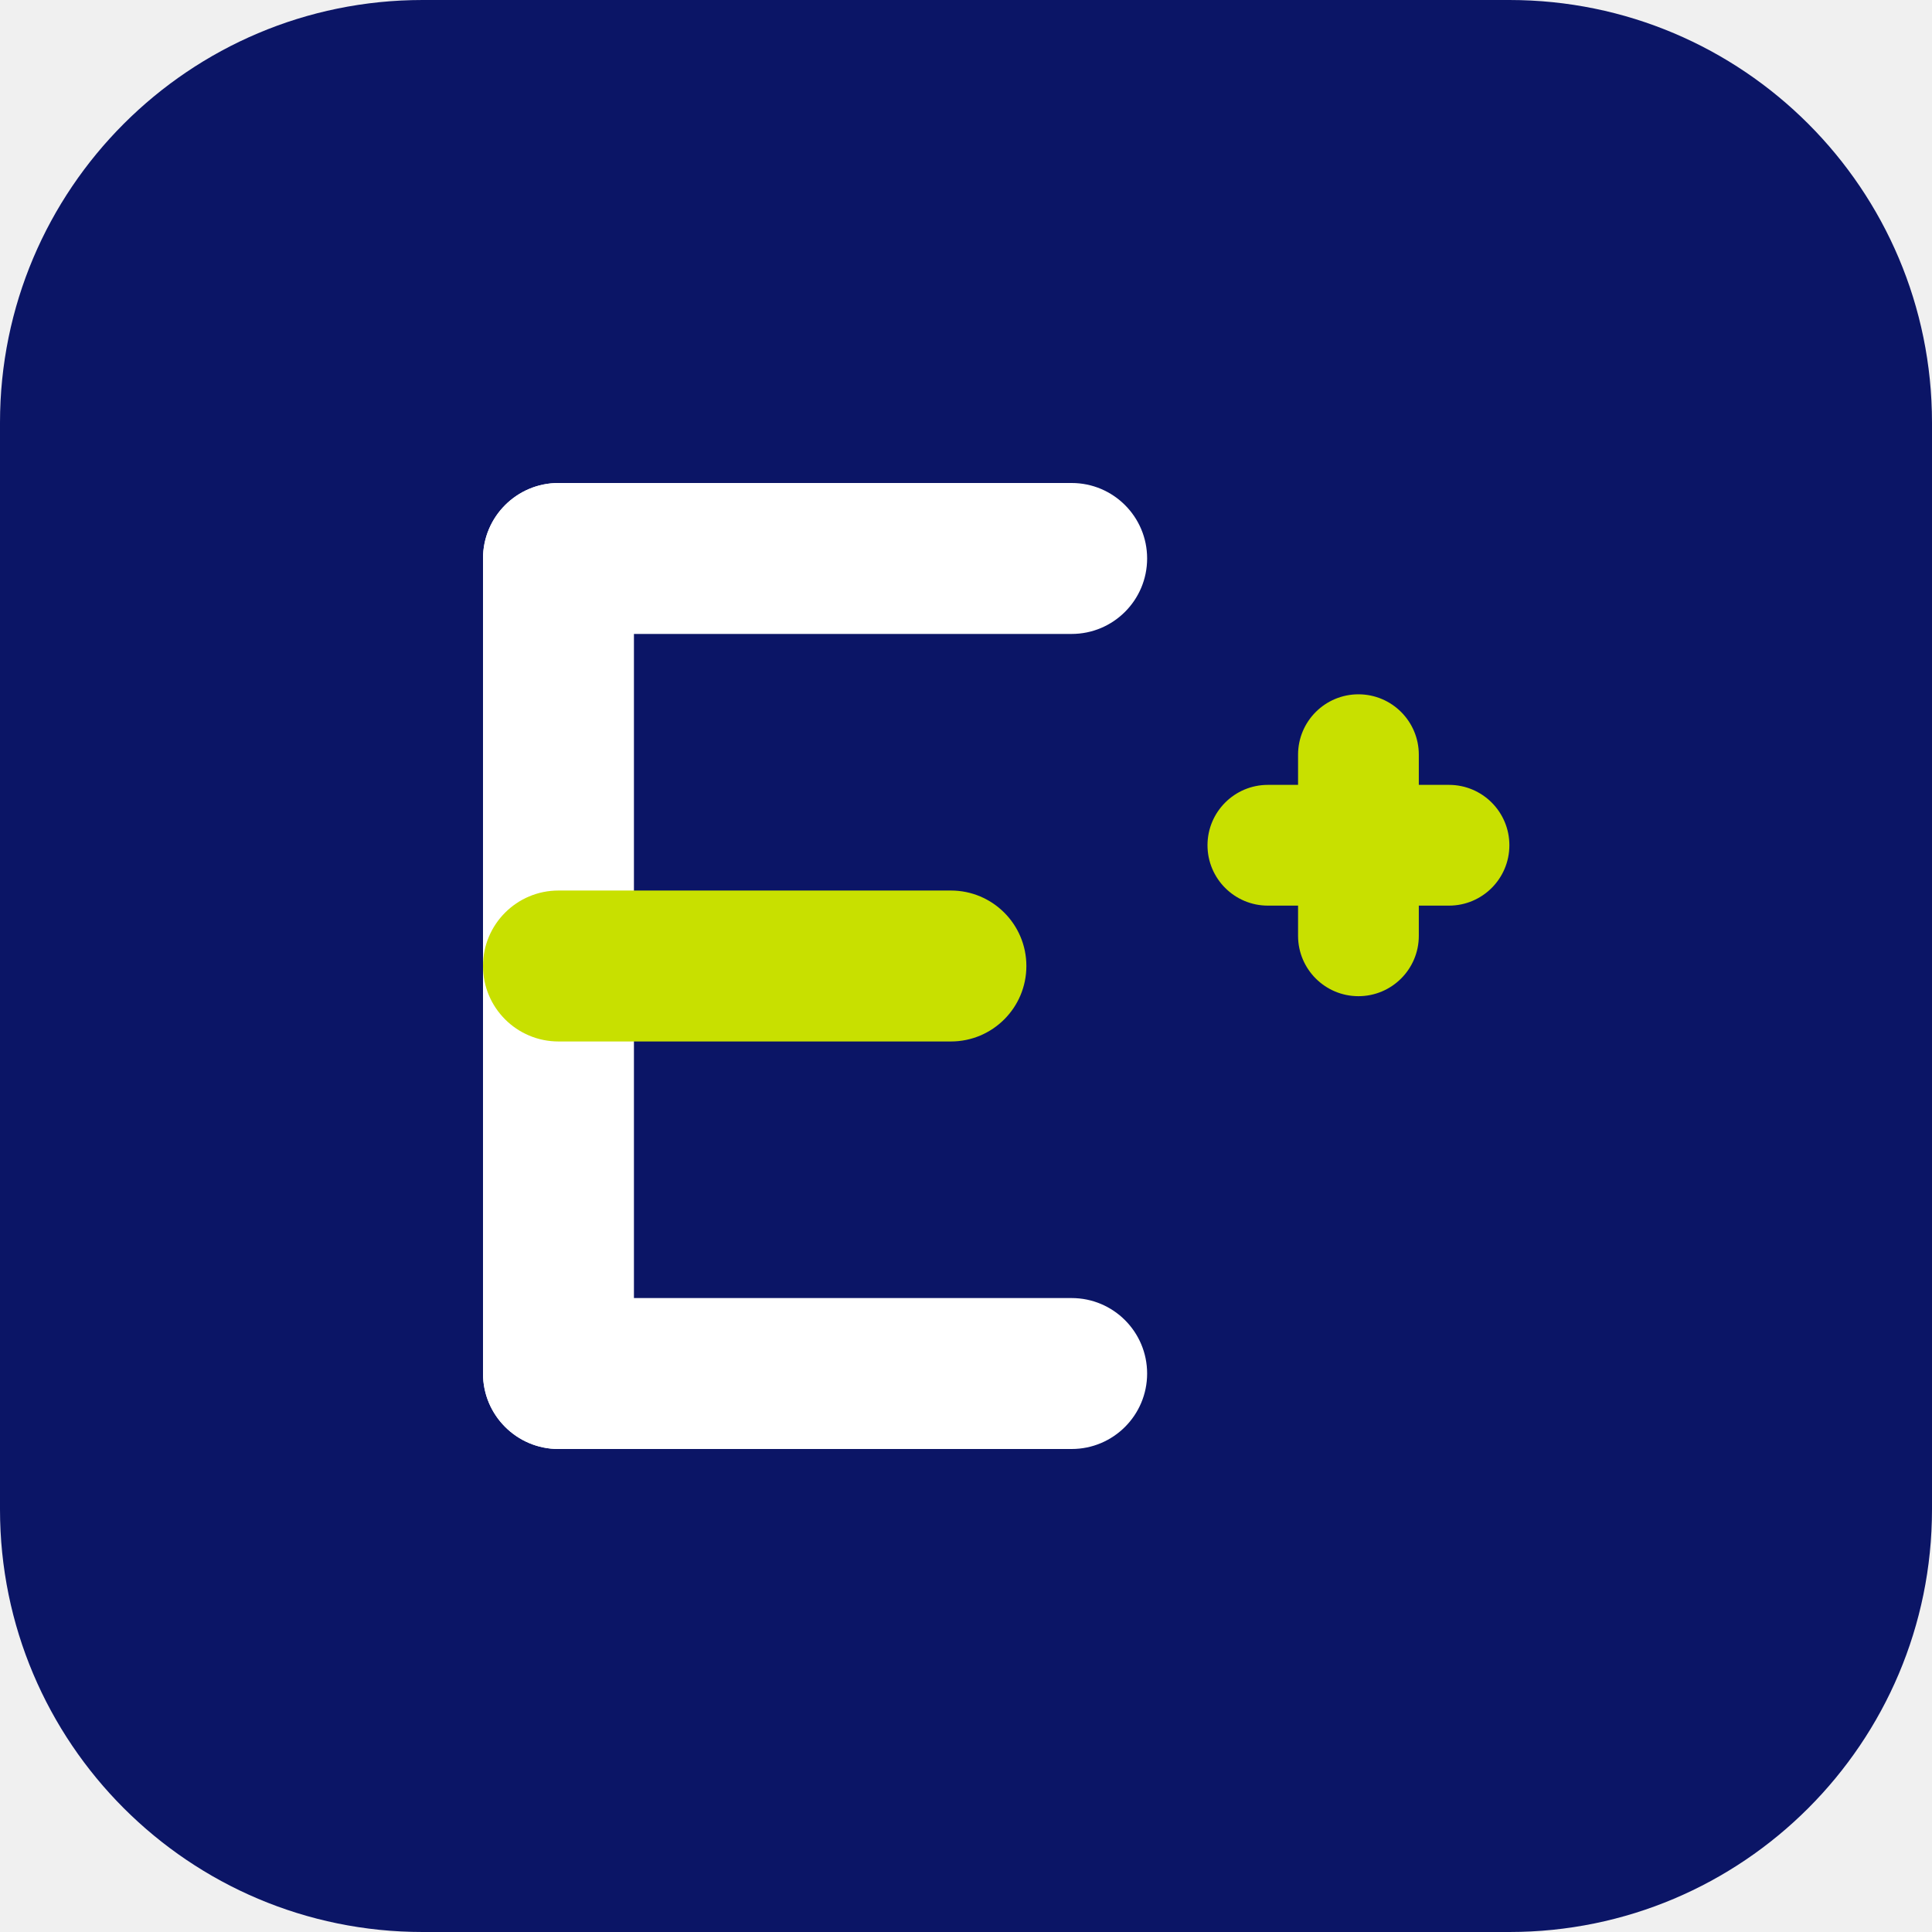
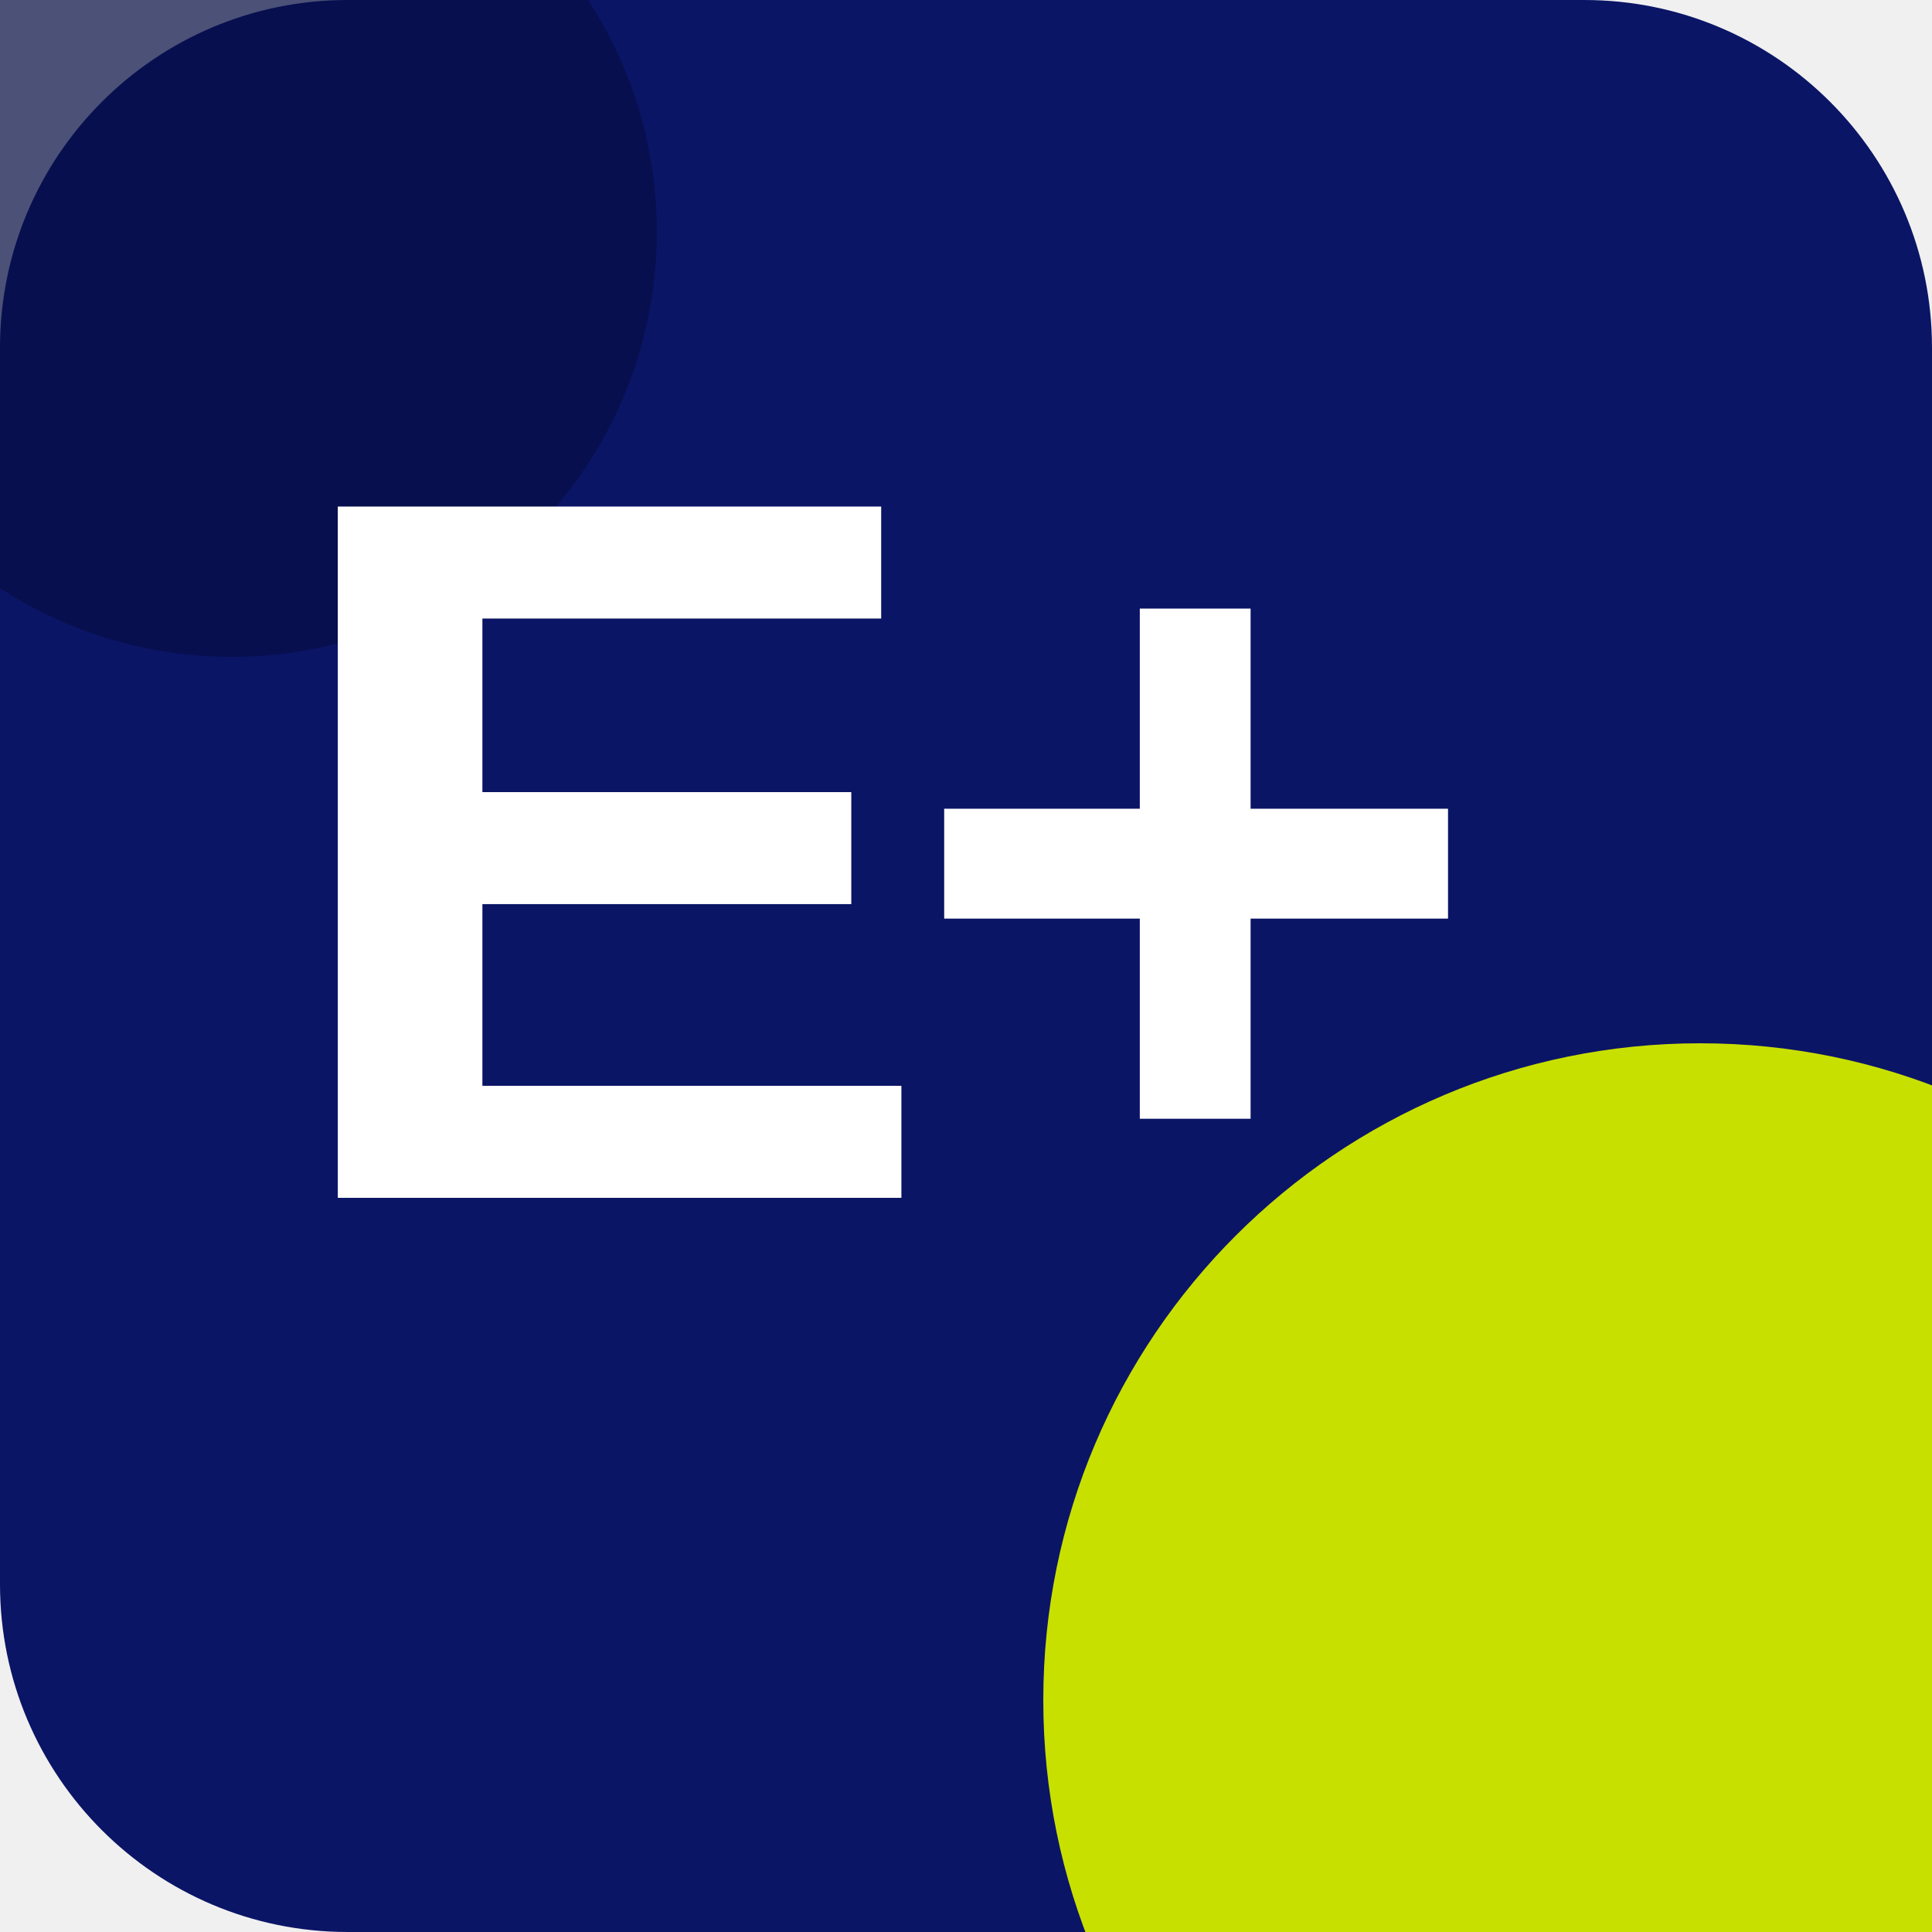
- <svg xmlns="http://www.w3.org/2000/svg" viewBox="0 0 64 64" width="64" height="64">
-   <rect width="64" height="64" rx="14" fill="#0B1566" />
-   <rect x="16" y="16" width="22" height="5" rx="2.5" fill="#ffffff" />
-   <rect x="16" y="16" width="5" height="32" rx="2.5" fill="#ffffff" />
-   <rect x="16" y="29.5" width="18" height="5" rx="2.5" fill="#C8E000" />
-   <rect x="16" y="43" width="22" height="5" rx="2.5" fill="#ffffff" />
-   <rect x="40" y="26" width="10" height="4" rx="2" fill="#C8E000" />
-   <rect x="43" y="23" width="4" height="10" rx="2" fill="#C8E000" />
+ <svg xmlns="http://www.w3.org/2000/svg" viewBox="0 0 100 100" width="100" height="100">
+   <rect width="100" height="100" rx="18" fill="#0B1566" />
+   <circle cx="12" cy="12" r="22" fill="#060D45" opacity="0.7" />
+   <circle cx="88" cy="88" r="34" fill="#C8E000" />
+   <text x="14" y="62" font-family="Arial Black, Arial, sans-serif" font-weight="900" font-size="52" fill="#ffffff" letter-spacing="-2">E+</text>
</svg>
